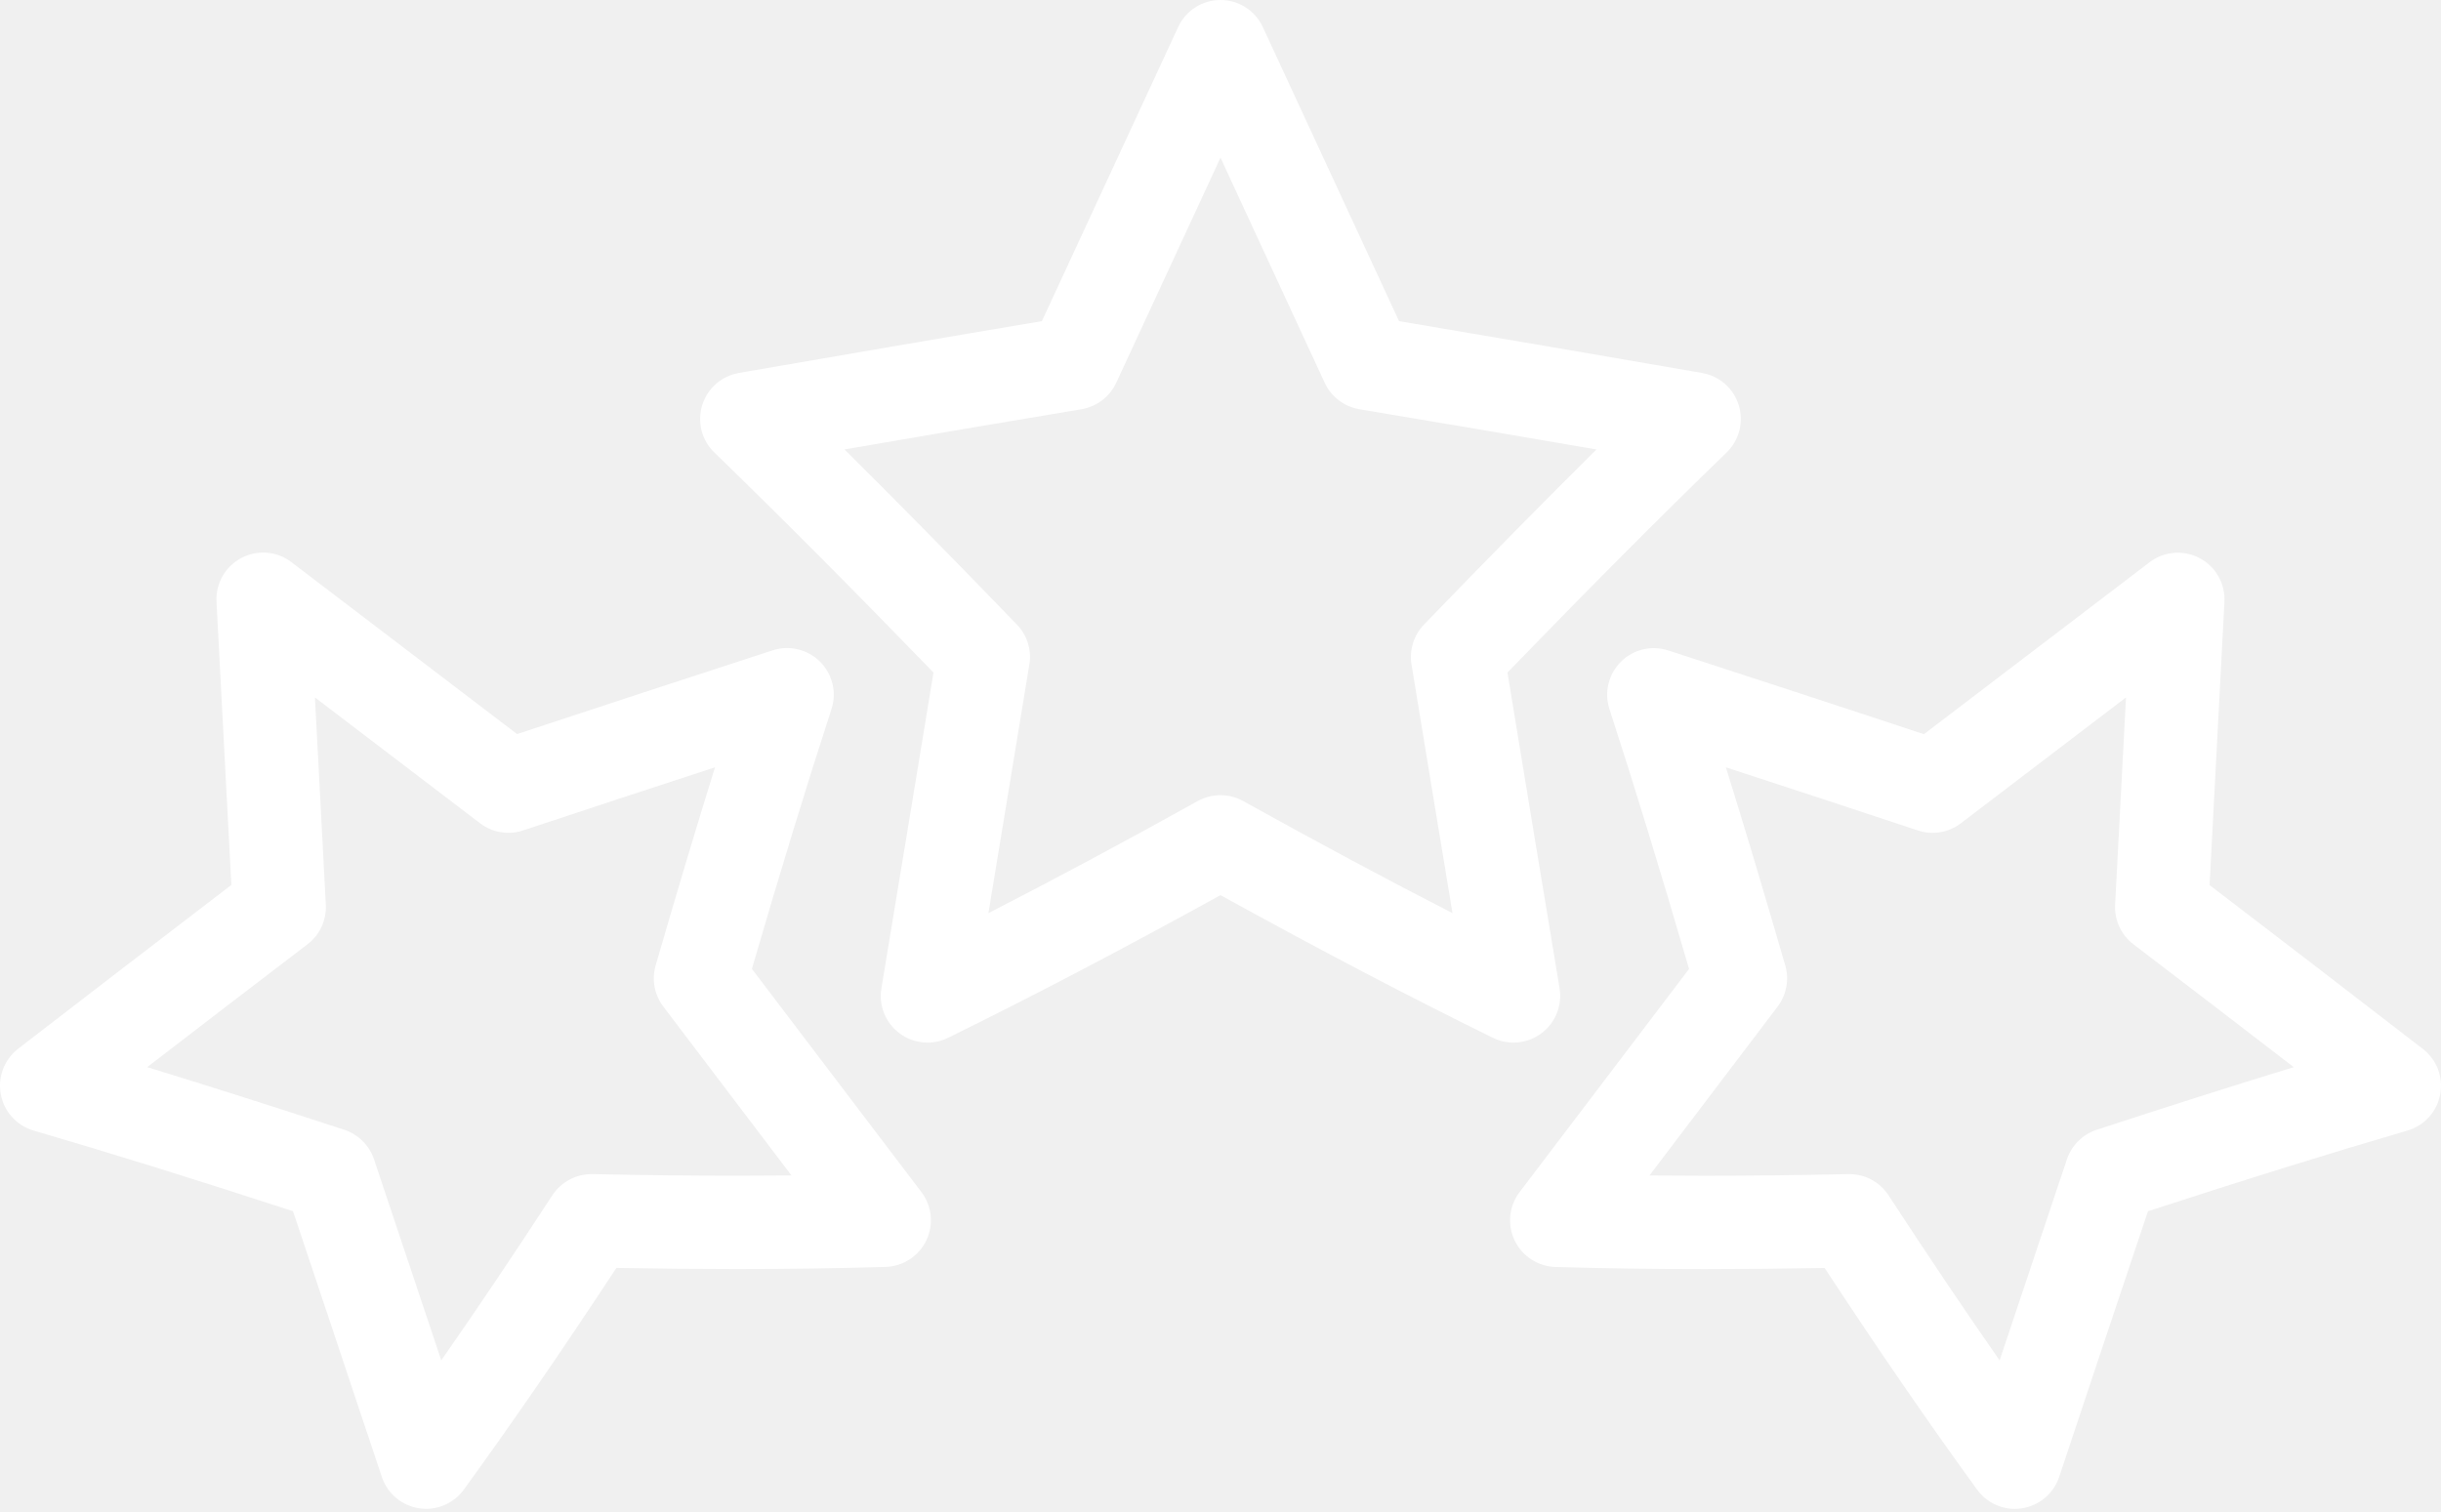
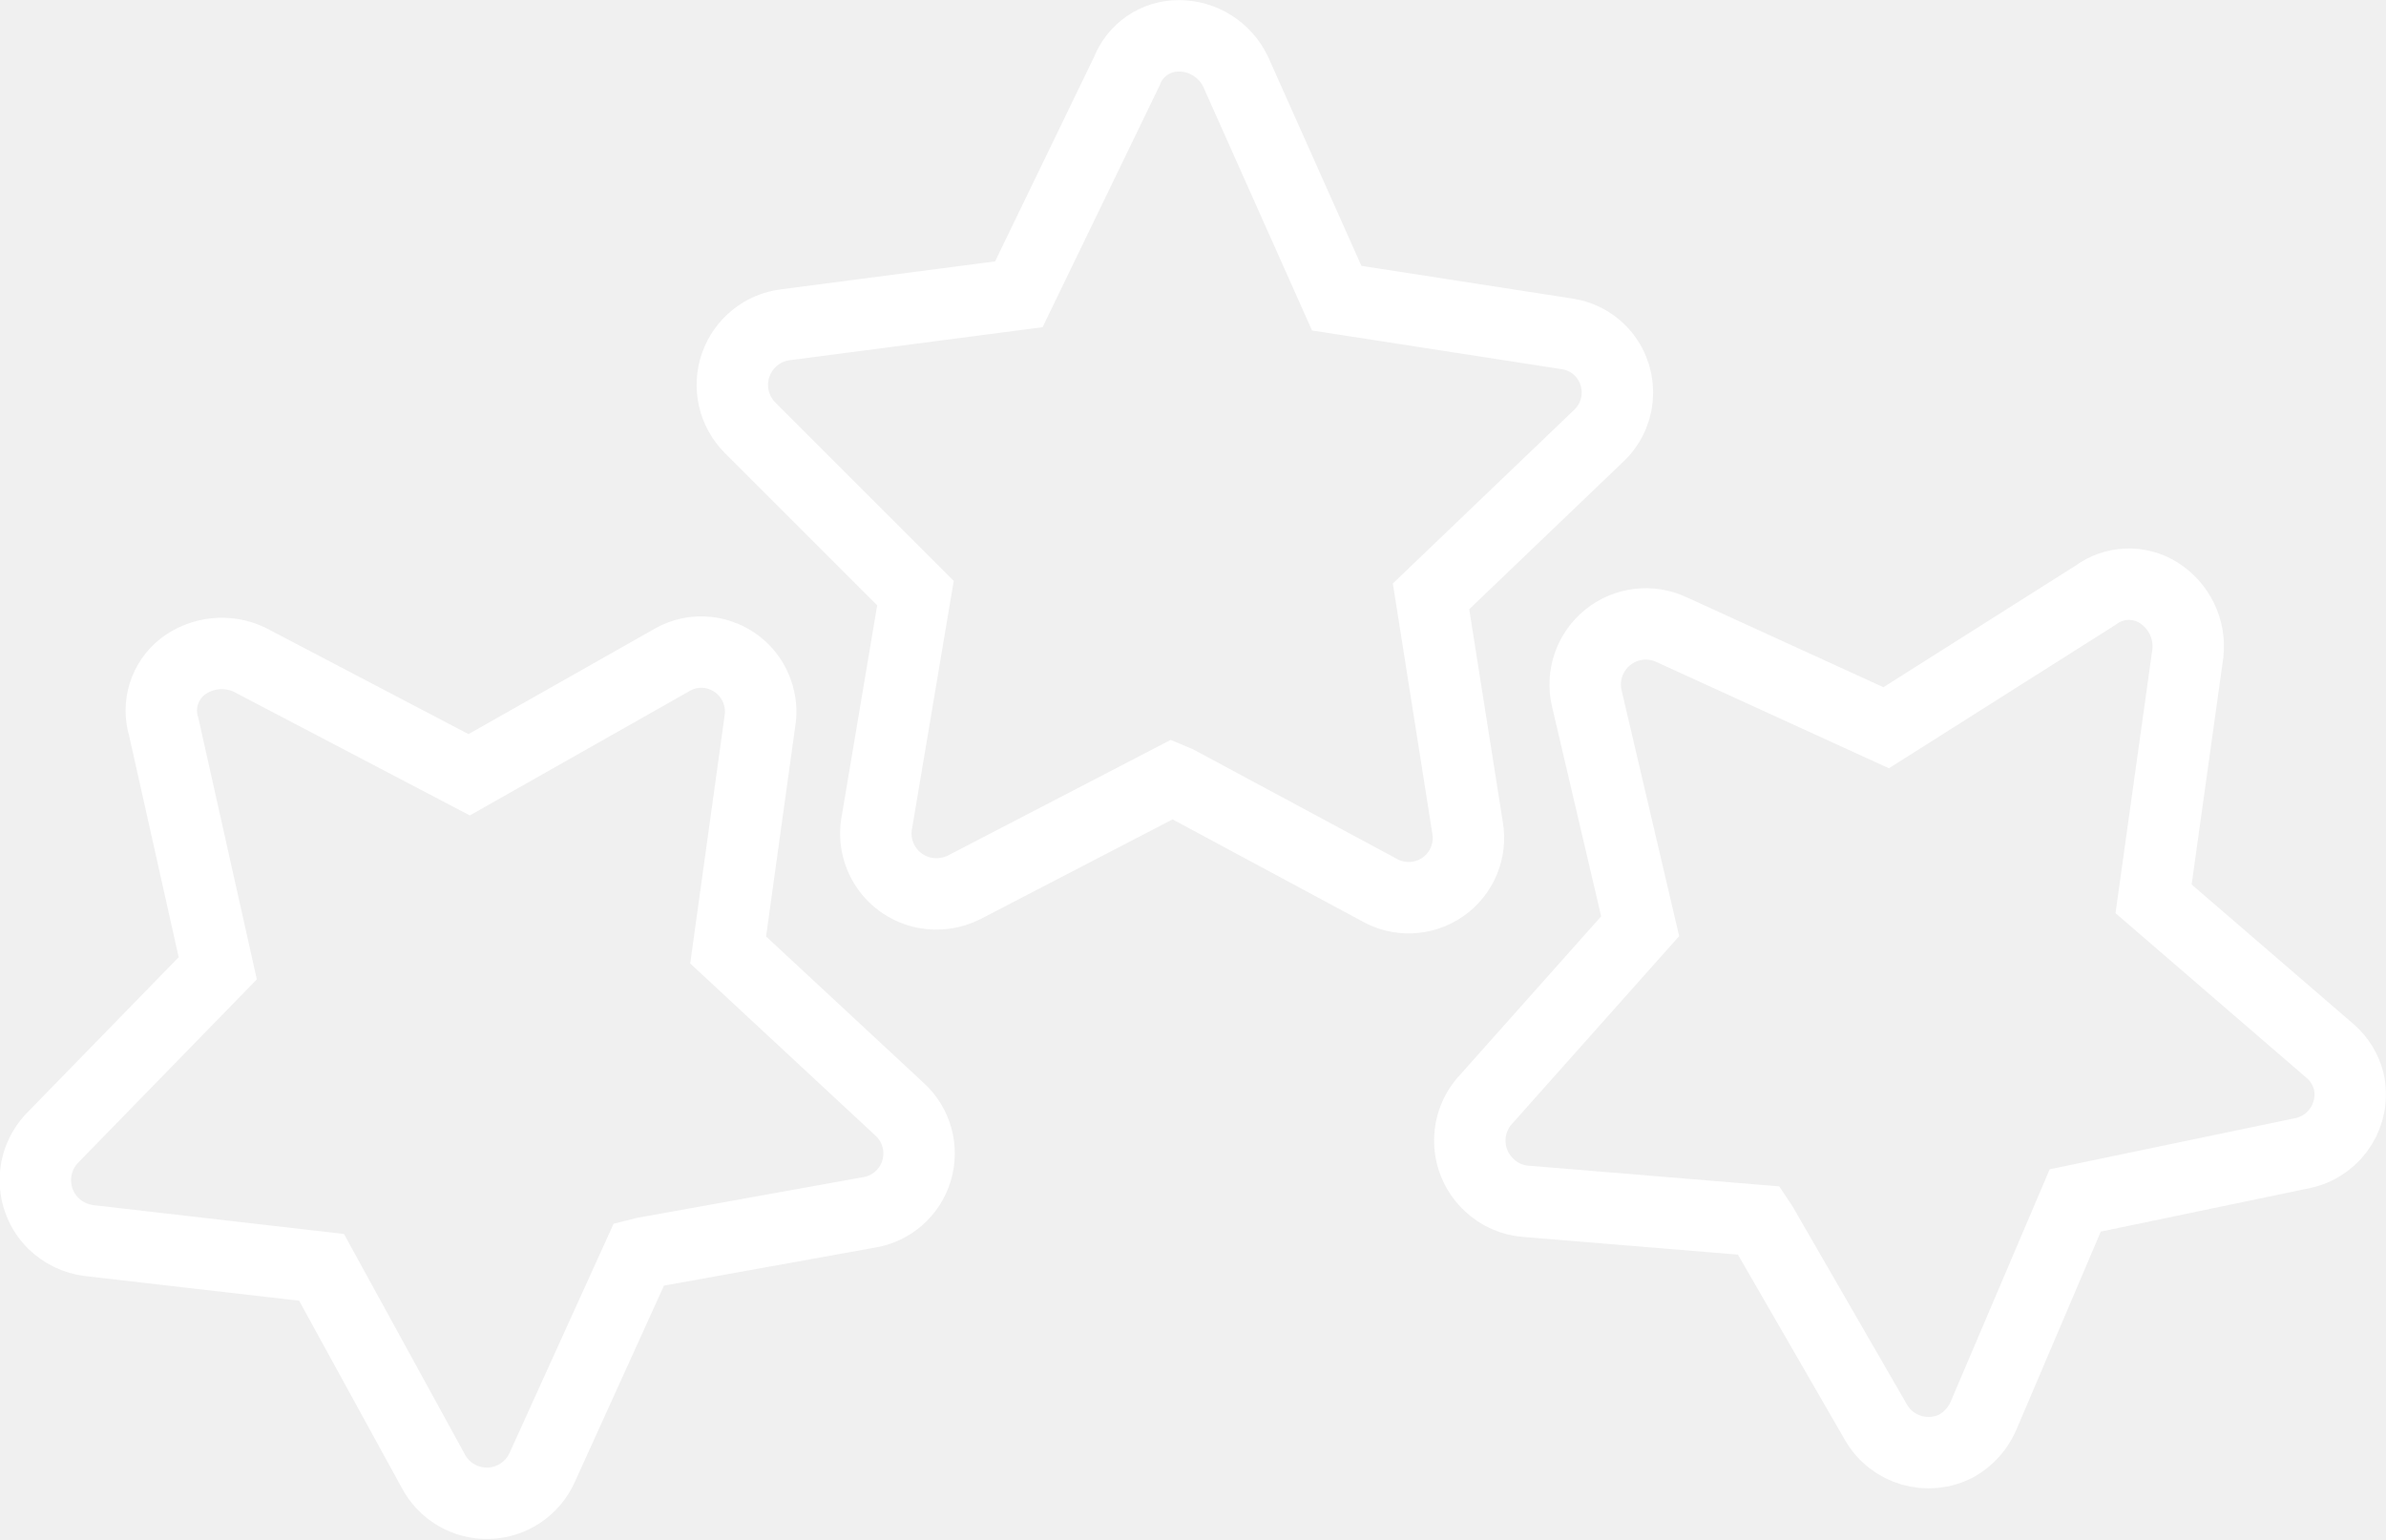
- <svg xmlns="http://www.w3.org/2000/svg" width="155" height="96" viewBox="0 0 155 96" fill="none">
-   <path d="M57.122 65.636C57.641 66.022 58.264 66.224 58.889 66.224C59.336 66.224 59.78 66.122 60.197 65.92C65.509 63.312 71.182 60.341 77.5 56.857C83.833 60.351 89.506 63.321 94.801 65.92C95.801 66.409 96.985 66.3 97.876 65.633C98.767 64.972 99.211 63.866 99.031 62.772C97.961 56.342 96.85 49.598 95.721 42.716C100.976 37.292 105.421 32.824 109.64 28.738C110.439 27.961 110.735 26.803 110.409 25.738C110.081 24.669 109.18 23.881 108.08 23.691C101.775 22.6 95.27 21.479 88.837 20.399C87.559 17.647 86.286 14.89 85.011 12.136C83.405 8.664 81.798 5.19 80.186 1.717C79.701 0.669 78.65 0 77.5 0C76.346 0 75.298 0.669 74.812 1.717C73.176 5.239 71.544 8.771 69.911 12.296C68.659 14.997 67.408 17.698 66.158 20.399C59.877 21.452 53.527 22.548 47.371 23.611L46.915 23.691C45.817 23.88 44.92 24.669 44.589 25.735C44.261 26.803 44.554 27.961 45.358 28.738C49.576 32.831 54.024 37.295 59.275 42.716C58.173 49.438 57.062 56.178 55.968 62.772C55.784 63.871 56.231 64.976 57.122 65.636ZM53.625 28.546C58.609 27.687 63.671 26.823 68.676 25.992C69.64 25.828 70.466 25.203 70.878 24.315C72.35 21.139 73.82 17.964 75.291 14.787C76.025 13.197 76.761 11.604 77.5 10.014C78.211 11.55 78.923 13.09 79.634 14.629C81.129 17.858 82.622 21.088 84.119 24.317C84.531 25.204 85.352 25.83 86.321 25.994C91.321 26.825 96.38 27.69 101.372 28.548C98.035 31.861 94.464 35.483 90.422 39.669C89.773 40.342 89.481 41.283 89.629 42.207C90.51 47.578 91.379 52.867 92.232 58C88.103 55.886 83.713 53.532 78.935 50.879C78.488 50.631 77.994 50.507 77.499 50.507C77.001 50.507 76.506 50.629 76.057 50.879C71.29 53.529 66.899 55.88 62.763 58C63.629 52.77 64.5 47.476 65.363 42.207C65.516 41.281 65.222 40.342 64.57 39.669C60.533 35.485 56.962 31.86 53.625 28.546Z" fill="white" />
-   <path d="M2.129 71.808C7.082 73.254 12.349 74.893 18.604 76.931C20.489 82.552 22.37 88.181 24.243 93.807C24.595 94.862 25.508 95.631 26.601 95.799C26.754 95.824 26.904 95.836 27.056 95.836C27.995 95.836 28.89 95.386 29.452 94.615C32.5 90.42 35.68 85.802 39.14 80.534C41.825 80.58 44.327 80.604 46.75 80.604C50.09 80.604 53.193 80.56 56.236 80.47C57.344 80.437 58.342 79.786 58.821 78.783C59.3 77.781 59.178 76.596 58.505 75.712C54.913 70.992 51.326 66.267 47.744 61.541C49.593 55.199 51.209 49.925 52.796 45.045C53.143 43.984 52.863 42.819 52.074 42.03C51.285 41.244 50.122 40.966 49.062 41.308C43.767 43.035 38.304 44.815 32.834 46.627C30.765 45.05 28.696 43.468 26.622 41.892C23.916 39.83 21.208 37.763 18.501 35.704C17.583 35.001 16.342 34.903 15.324 35.442C14.303 35.981 13.689 37.062 13.747 38.213C13.924 41.627 14.104 45.037 14.283 48.45C14.42 51.035 14.556 53.624 14.692 56.208C10.202 59.639 5.677 63.127 1.288 66.507L1.153 66.614C0.272 67.295 -0.155 68.413 0.051 69.507C0.255 70.612 1.062 71.496 2.129 71.808ZM19.525 59.979C20.304 59.388 20.74 58.446 20.689 57.466C20.529 54.36 20.364 51.248 20.201 48.142C20.134 46.86 20.067 45.581 19.997 44.298C21.008 45.067 22.021 45.839 23.027 46.608C25.513 48.504 28 50.399 30.486 52.293C31.265 52.885 32.286 53.055 33.219 52.745C37.293 51.39 41.376 50.05 45.402 48.736C44.221 52.525 42.991 56.637 41.633 61.319C41.373 62.216 41.553 63.187 42.118 63.933C44.83 67.51 47.541 71.085 50.258 74.662C49.114 74.672 47.946 74.679 46.748 74.679C43.88 74.679 40.895 74.646 37.619 74.576C36.598 74.562 35.633 75.064 35.074 75.92C32.59 79.733 30.256 83.2 28.02 86.406C26.599 82.147 25.176 77.891 23.748 73.635C23.449 72.747 22.75 72.055 21.862 71.761C17.239 70.248 13.152 68.947 9.346 67.782C12.721 65.186 16.14 62.558 19.525 59.979Z" fill="white" />
-   <path d="M102.923 42.034C102.134 42.823 101.854 43.987 102.201 45.048C103.787 49.928 105.404 55.202 107.253 61.544C103.671 66.27 100.083 70.995 96.495 75.715C95.819 76.599 95.699 77.784 96.176 78.787C96.655 79.789 97.653 80.44 98.764 80.473C101.805 80.564 104.907 80.607 108.25 80.607C110.668 80.607 113.17 80.584 115.86 80.537C119.312 85.799 122.49 90.417 125.545 94.618C126.107 95.391 127.001 95.839 127.944 95.839C128.094 95.839 128.244 95.826 128.396 95.803C129.492 95.632 130.402 94.863 130.754 93.814C132.627 88.185 134.507 82.559 136.393 76.935C142.648 74.894 147.915 73.258 152.868 71.811C153.939 71.498 154.742 70.613 154.947 69.515C155.157 68.421 154.73 67.303 153.846 66.622L153.602 66.436C149.251 63.079 144.763 59.618 140.305 56.217C140.444 53.574 140.584 50.929 140.721 48.288C140.899 44.93 141.076 41.578 141.249 38.221C141.308 37.07 140.694 35.989 139.673 35.45C138.655 34.911 137.414 35.01 136.496 35.712C133.833 37.739 131.177 39.765 128.515 41.795C126.397 43.408 124.284 45.023 122.163 46.635C116.734 44.831 111.252 43.05 105.935 41.316C104.875 40.969 103.712 41.244 102.923 42.034ZM121.779 52.746C122.709 53.057 123.73 52.886 124.509 52.294C127.045 50.366 129.576 48.435 132.107 46.502C133.073 45.767 134.034 45.035 134.998 44.299C134.935 45.524 134.868 46.748 134.804 47.973C134.638 51.136 134.472 54.303 134.306 57.466C134.256 58.446 134.691 59.387 135.47 59.979C138.855 62.56 142.277 65.186 145.651 67.784C141.842 68.948 137.754 70.249 133.131 71.763C132.243 72.056 131.544 72.752 131.246 73.636C129.819 77.892 128.394 82.15 126.973 86.408C124.734 83.196 122.402 79.731 119.919 75.922C119.37 75.083 118.437 74.577 117.438 74.577C117.416 74.577 117.395 74.577 117.375 74.577C114.101 74.647 111.113 74.681 108.249 74.681C107.047 74.681 105.879 74.674 104.738 74.664C107.453 71.09 110.167 67.515 112.878 63.935C113.441 63.189 113.621 62.218 113.361 61.32C112.004 56.639 110.773 52.526 109.592 48.737C113.636 50.057 117.727 51.398 121.779 52.746Z" fill="white" />
+ <svg xmlns="http://www.w3.org/2000/svg" id="Capa_1" data-name="Capa 1" viewBox="0 0 110.56 71.34">
+   <defs>
+     <style>.cls-1{fill:none;stroke:#fff;stroke-miterlimit:10;stroke-width:3.31px;}</style>
+   </defs>
+   <path class="cls-1" d="M72.65,15.48,61.94,13.82,57.25,3.31a2.92,2.92,0,0,0-2.63-1.65,2.57,2.57,0,0,0-2.41,1.65l-5,10.33L36.41,15.05a2.81,2.81,0,0,0-1.65,4.78l7.66,7.66L40.64,38.07a2.8,2.8,0,0,0,2.21,3.31,2.86,2.86,0,0,0,1.84-.26l9.63-5,.24.1,9.3,5A2.77,2.77,0,0,0,68,38.35L66.31,27.64l7.83-7.5a2.76,2.76,0,0,0,0-3.9A2.72,2.72,0,0,0,72.65,15.48Z" />
+   <path class="cls-1" d="M108,48.74l-8.21-7.08,1.59-11.39a2.94,2.94,0,0,0-1.36-2.8,2.59,2.59,0,0,0-2.92.12L87.4,33.73l-9.93-4.54a2.81,2.81,0,0,0-3.94,3.19L76,42.93l-7.12,8a2.81,2.81,0,0,0,.13,4,2.76,2.76,0,0,0,1.7.75l10.8.89.14.21,5.27,9.13A2.81,2.81,0,0,0,90.68,67a2.93,2.93,0,0,0,1.22-1.36l4.26-10,10.61-2.21a2.78,2.78,0,0,0,2.06-3.33A2.74,2.74,0,0,0,108,48.74Z" />
+   <path class="cls-1" d="M31.17,30.57l-9.43,5.34L11.55,30.57a3,3,0,0,0-3.09.33,2.59,2.59,0,0,0-.87,2.8l2.5,11.18L2.47,52.7a2.82,2.82,0,0,0,0,4,2.89,2.89,0,0,0,1.66.8L14.9,58.74l5.16,9.41A2.81,2.81,0,0,0,25.13,68l4.48-9.87.24-.06,10.38-1.87a2.77,2.77,0,0,0,1.45-4.79l-7.94-7.38,1.49-10.74a2.76,2.76,0,0,0-2.44-3.05A2.68,2.68,0,0,0,31.17,30.57Z" />
</svg>
